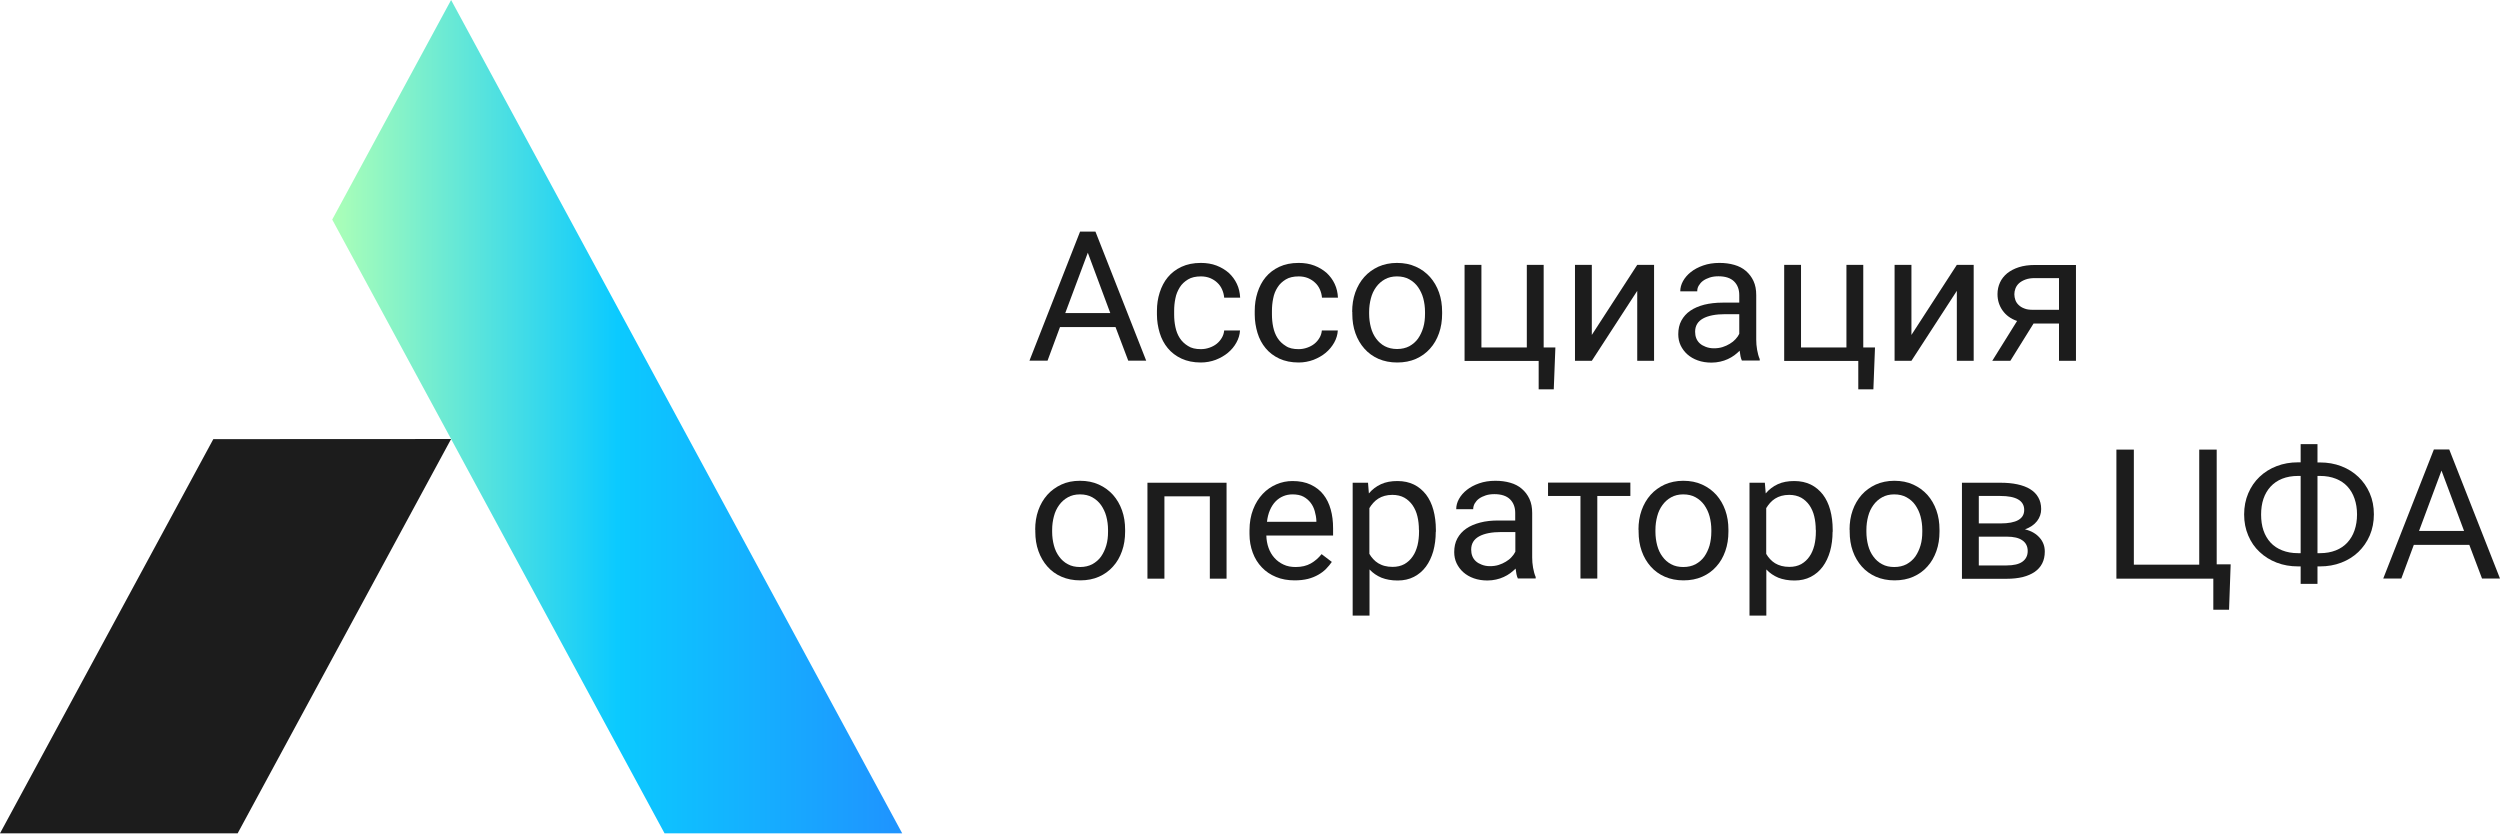
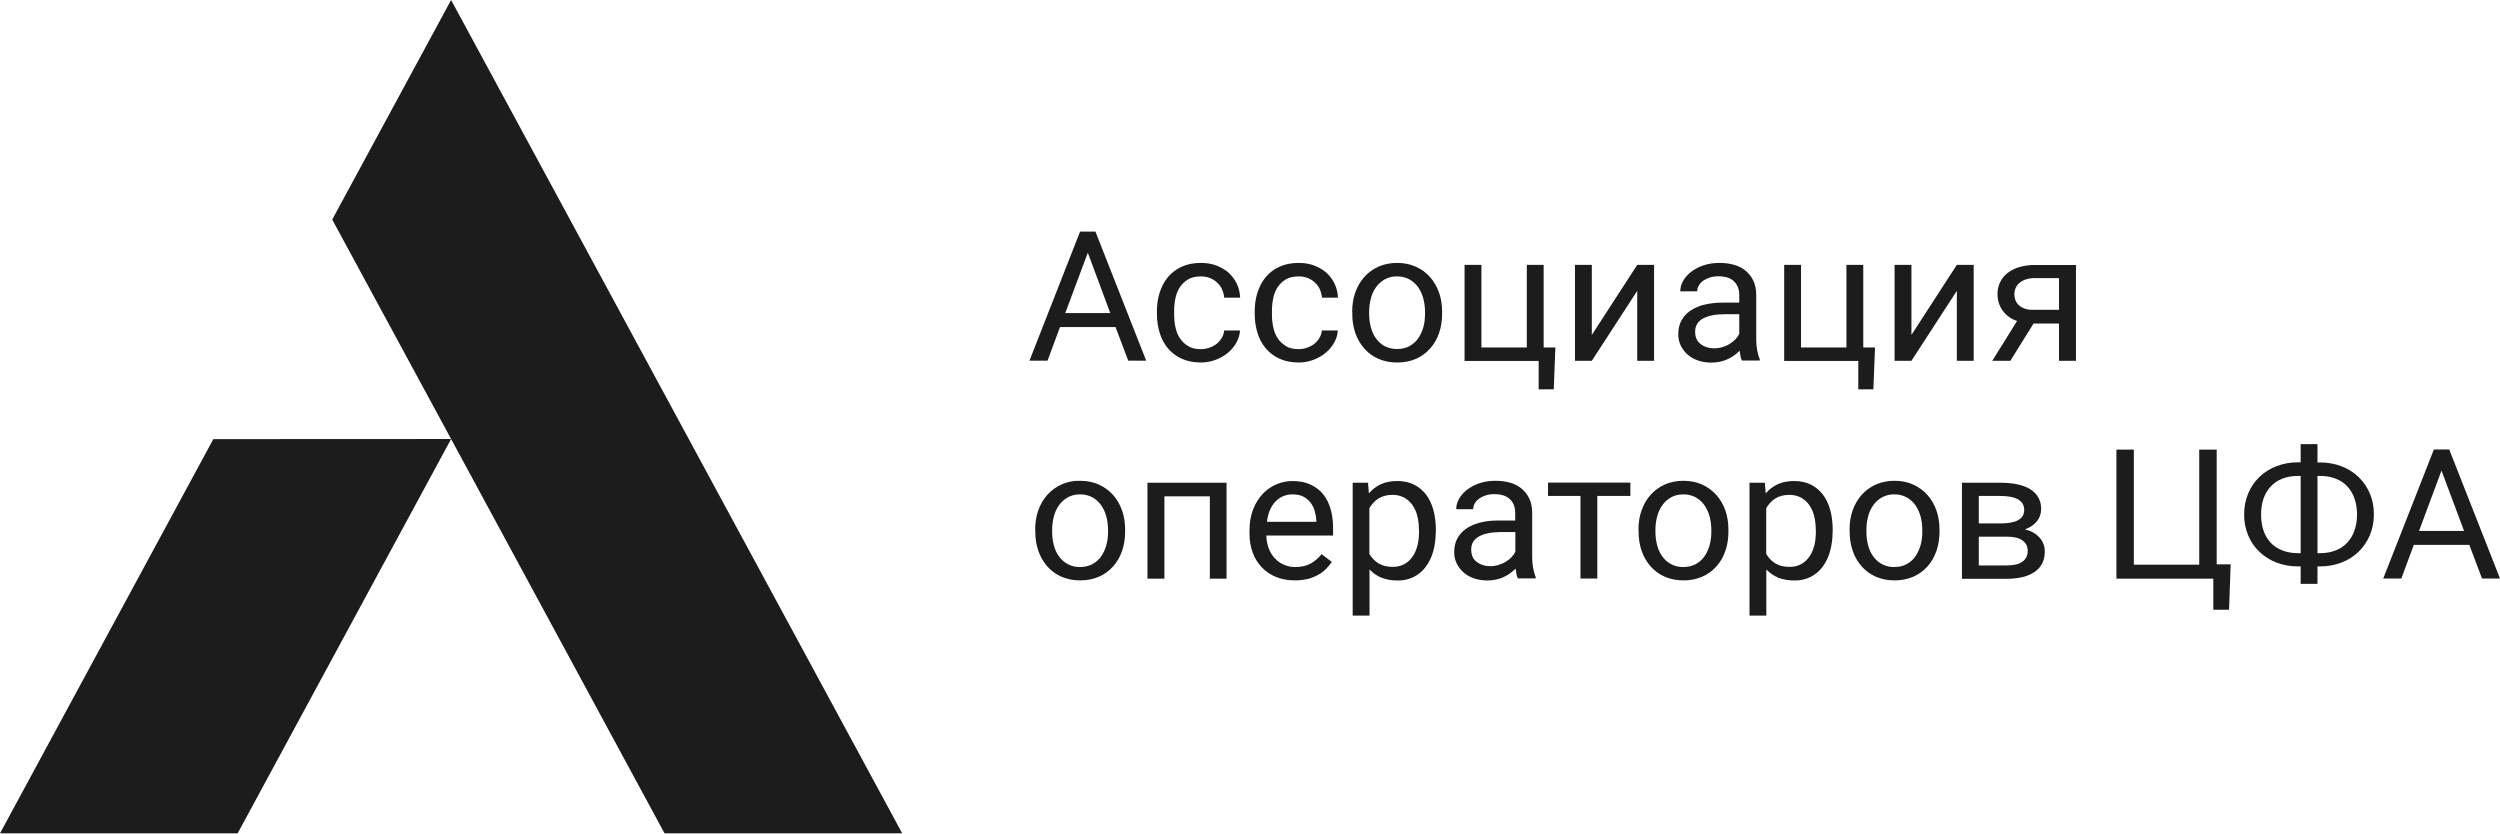
- <svg xmlns="http://www.w3.org/2000/svg" width="150" height="50" viewBox="0 0 150 50" fill="none">
-   <path d="M66.931 19.622H63.6L62.852 21.641H61.767L64.805 13.895H65.726L68.772 21.641H67.695L66.931 19.622ZM63.915 18.785H66.617L65.269 15.163L63.915 18.785Z" fill="#1C1C1C" />
-   <path d="M72.051 20.949C72.231 20.949 72.403 20.919 72.567 20.861C72.732 20.803 72.874 20.73 73.001 20.628C73.129 20.526 73.226 20.409 73.308 20.271C73.391 20.133 73.436 19.987 73.451 19.826H74.401C74.386 20.081 74.311 20.329 74.184 20.555C74.057 20.788 73.885 20.992 73.675 21.167C73.466 21.342 73.219 21.48 72.942 21.59C72.665 21.692 72.365 21.75 72.051 21.75C71.609 21.75 71.22 21.67 70.891 21.517C70.561 21.364 70.284 21.153 70.067 20.89C69.85 20.628 69.686 20.322 69.581 19.972C69.476 19.622 69.416 19.258 69.416 18.872V18.653C69.416 18.267 69.469 17.903 69.581 17.553C69.693 17.203 69.85 16.897 70.067 16.635C70.284 16.373 70.561 16.161 70.891 16.008C71.22 15.855 71.602 15.775 72.051 15.775C72.395 15.775 72.71 15.826 72.994 15.935C73.278 16.045 73.518 16.191 73.728 16.373C73.93 16.562 74.094 16.781 74.214 17.036C74.334 17.291 74.394 17.568 74.409 17.859H73.451C73.436 17.684 73.391 17.517 73.323 17.364C73.256 17.211 73.159 17.072 73.039 16.963C72.919 16.846 72.777 16.759 72.612 16.686C72.448 16.62 72.26 16.584 72.058 16.584C71.744 16.584 71.482 16.642 71.28 16.766C71.078 16.89 70.906 17.043 70.786 17.24C70.666 17.436 70.569 17.655 70.524 17.903C70.472 18.151 70.449 18.398 70.449 18.646V18.872C70.449 19.127 70.472 19.375 70.524 19.622C70.576 19.87 70.659 20.089 70.786 20.285C70.913 20.482 71.078 20.635 71.28 20.759C71.475 20.89 71.737 20.949 72.051 20.949Z" fill="#1C1C1C" />
-   <path d="M77.912 20.949C78.091 20.949 78.263 20.919 78.428 20.861C78.593 20.803 78.735 20.73 78.862 20.628C78.99 20.526 79.087 20.409 79.169 20.271C79.251 20.133 79.296 19.987 79.311 19.826H80.269C80.254 20.081 80.18 20.329 80.052 20.555C79.925 20.781 79.753 20.992 79.543 21.167C79.334 21.342 79.087 21.48 78.81 21.59C78.533 21.692 78.234 21.75 77.919 21.75C77.478 21.75 77.088 21.67 76.759 21.517C76.43 21.364 76.153 21.153 75.936 20.89C75.719 20.628 75.554 20.322 75.449 19.972C75.344 19.622 75.284 19.258 75.284 18.872V18.653C75.284 18.267 75.337 17.903 75.449 17.553C75.561 17.203 75.719 16.897 75.936 16.635C76.153 16.373 76.43 16.161 76.759 16.008C77.088 15.855 77.47 15.775 77.919 15.775C78.263 15.775 78.578 15.826 78.862 15.935C79.147 16.045 79.386 16.191 79.596 16.373C79.798 16.562 79.963 16.781 80.082 17.036C80.202 17.291 80.262 17.568 80.277 17.859H79.319C79.304 17.684 79.259 17.517 79.192 17.364C79.124 17.211 79.027 17.072 78.907 16.963C78.787 16.846 78.645 16.759 78.481 16.686C78.316 16.62 78.129 16.584 77.927 16.584C77.612 16.584 77.35 16.642 77.148 16.766C76.946 16.89 76.774 17.043 76.654 17.24C76.527 17.436 76.437 17.655 76.392 17.903C76.34 18.151 76.317 18.398 76.317 18.646V18.872C76.317 19.127 76.34 19.375 76.392 19.622C76.445 19.87 76.527 20.089 76.654 20.285C76.781 20.482 76.946 20.635 77.148 20.759C77.335 20.89 77.597 20.949 77.912 20.949Z" fill="#1C1C1C" />
-   <path d="M81.13 18.712C81.13 18.296 81.19 17.903 81.317 17.546C81.445 17.189 81.624 16.883 81.856 16.62C82.088 16.358 82.373 16.154 82.702 16.001C83.031 15.855 83.406 15.775 83.817 15.775C84.237 15.775 84.611 15.848 84.948 16.001C85.284 16.147 85.561 16.358 85.801 16.62C86.033 16.883 86.213 17.189 86.34 17.546C86.467 17.903 86.527 18.289 86.527 18.712V18.828C86.527 19.244 86.467 19.637 86.34 19.994C86.213 20.351 86.04 20.657 85.801 20.919C85.569 21.182 85.284 21.386 84.955 21.532C84.626 21.677 84.251 21.75 83.832 21.75C83.421 21.75 83.046 21.677 82.71 21.532C82.38 21.386 82.096 21.182 81.864 20.919C81.632 20.657 81.452 20.351 81.325 19.994C81.198 19.637 81.138 19.251 81.138 18.828V18.712H81.13ZM82.148 18.828C82.148 19.112 82.186 19.389 82.253 19.644C82.32 19.899 82.425 20.125 82.567 20.315C82.71 20.511 82.882 20.664 83.091 20.774C83.301 20.883 83.548 20.941 83.825 20.941C84.102 20.941 84.349 20.883 84.558 20.774C84.768 20.657 84.948 20.504 85.082 20.315C85.217 20.118 85.322 19.899 85.397 19.644C85.472 19.389 85.501 19.12 85.501 18.828V18.712C85.501 18.427 85.464 18.158 85.397 17.903C85.329 17.648 85.217 17.422 85.082 17.225C84.94 17.028 84.768 16.875 84.558 16.759C84.349 16.642 84.102 16.584 83.817 16.584C83.54 16.584 83.301 16.642 83.091 16.759C82.882 16.875 82.71 17.028 82.567 17.225C82.425 17.422 82.32 17.64 82.253 17.903C82.186 18.158 82.148 18.427 82.148 18.712V18.828Z" fill="#1C1C1C" />
-   <path d="M87.867 15.892H88.885V20.847H91.609V15.892H92.62V20.847H93.323L93.226 23.36H92.32V21.655H87.874V15.892H87.867Z" fill="#1C1C1C" />
-   <path d="M98.234 15.892H99.244V21.648H98.234V17.451L95.509 21.648H94.499V15.892H95.509V20.096L98.234 15.892Z" fill="#1C1C1C" />
-   <path d="M104.521 21.648C104.483 21.575 104.454 21.488 104.431 21.378C104.409 21.269 104.394 21.16 104.379 21.043C104.281 21.138 104.177 21.233 104.057 21.32C103.937 21.408 103.81 21.48 103.668 21.546C103.525 21.612 103.376 21.663 103.211 21.699C103.046 21.735 102.874 21.757 102.695 21.757C102.395 21.757 102.118 21.714 101.871 21.626C101.624 21.539 101.415 21.415 101.242 21.262C101.07 21.109 100.936 20.927 100.838 20.723C100.741 20.519 100.696 20.293 100.696 20.052C100.696 19.746 100.756 19.469 100.883 19.236C101.01 19.003 101.183 18.806 101.415 18.646C101.647 18.486 101.924 18.369 102.253 18.282C102.582 18.202 102.949 18.158 103.353 18.158H104.356V17.706C104.356 17.364 104.251 17.087 104.042 16.883C103.832 16.679 103.518 16.577 103.106 16.577C102.919 16.577 102.747 16.599 102.59 16.649C102.433 16.701 102.298 16.766 102.186 16.846C102.073 16.926 101.991 17.028 101.924 17.138C101.856 17.247 101.834 17.364 101.834 17.48H100.816C100.816 17.276 100.868 17.072 100.98 16.868C101.093 16.664 101.25 16.482 101.452 16.322C101.654 16.161 101.901 16.03 102.193 15.928C102.485 15.826 102.807 15.775 103.166 15.775C103.488 15.775 103.78 15.812 104.057 15.892C104.334 15.972 104.558 16.088 104.753 16.256C104.948 16.424 105.097 16.62 105.21 16.861C105.322 17.101 105.374 17.386 105.374 17.706V20.38C105.374 20.577 105.389 20.781 105.427 20.992C105.464 21.204 105.516 21.393 105.584 21.546V21.634H104.521V21.648ZM102.837 20.898C103.016 20.898 103.189 20.876 103.353 20.825C103.51 20.774 103.66 20.708 103.787 20.628C103.922 20.548 104.034 20.46 104.132 20.351C104.229 20.249 104.304 20.14 104.356 20.03V18.85H103.518C102.942 18.85 102.492 18.938 102.178 19.112C101.864 19.287 101.707 19.55 101.707 19.907C101.707 20.045 101.729 20.176 101.774 20.293C101.819 20.409 101.894 20.519 101.991 20.606C102.088 20.694 102.208 20.759 102.343 20.81C102.492 20.868 102.657 20.898 102.837 20.898Z" fill="#1C1C1C" />
-   <path d="M107.043 15.892H108.061V20.847H110.786V15.892H111.796V20.847H112.5L112.403 23.36H111.497V21.655H107.051V15.892H107.043Z" fill="#1C1C1C" />
-   <path d="M117.41 15.892H118.421V21.648H117.41V17.451L114.686 21.648H113.675V15.892H114.686V20.096L117.41 15.892Z" fill="#1C1C1C" />
-   <path d="M124.558 15.892V21.648H123.54V19.411H122.013L120.621 21.648H119.536L121.025 19.258C120.644 19.127 120.359 18.916 120.157 18.632C119.955 18.347 119.85 18.02 119.85 17.648C119.85 17.393 119.903 17.16 120 16.948C120.097 16.737 120.247 16.548 120.434 16.395C120.629 16.242 120.861 16.118 121.138 16.03C121.415 15.943 121.736 15.899 122.088 15.899H124.558V15.892ZM120.861 17.655C120.861 17.772 120.883 17.888 120.921 17.998C120.958 18.107 121.025 18.209 121.115 18.296C121.205 18.384 121.317 18.457 121.46 18.508C121.594 18.566 121.766 18.588 121.961 18.588H123.54V16.686H122.088C121.871 16.686 121.684 16.715 121.527 16.773C121.37 16.832 121.242 16.905 121.145 16.992C121.048 17.079 120.973 17.189 120.928 17.305C120.883 17.422 120.861 17.539 120.861 17.655Z" fill="#1C1C1C" />
-   <path d="M62.111 31.784C62.111 31.368 62.171 30.975 62.298 30.618C62.425 30.261 62.605 29.955 62.837 29.692C63.069 29.43 63.353 29.226 63.683 29.073C64.012 28.92 64.386 28.847 64.798 28.847C65.217 28.847 65.591 28.92 65.928 29.073C66.265 29.226 66.542 29.43 66.781 29.692C67.013 29.955 67.193 30.261 67.32 30.618C67.448 30.975 67.507 31.361 67.507 31.784V31.9C67.507 32.316 67.448 32.709 67.32 33.066C67.193 33.423 67.021 33.729 66.781 33.991C66.549 34.254 66.265 34.458 65.936 34.603C65.606 34.749 65.232 34.822 64.813 34.822C64.401 34.822 64.027 34.749 63.69 34.603C63.353 34.458 63.076 34.254 62.844 33.991C62.612 33.729 62.433 33.423 62.306 33.066C62.178 32.709 62.118 32.323 62.118 31.9V31.784H62.111ZM63.129 31.907C63.129 32.192 63.166 32.469 63.234 32.724C63.301 32.979 63.406 33.205 63.548 33.394C63.69 33.591 63.862 33.744 64.072 33.853C64.281 33.97 64.528 34.021 64.805 34.021C65.082 34.021 65.329 33.962 65.539 33.853C65.749 33.736 65.928 33.583 66.063 33.394C66.198 33.197 66.302 32.979 66.377 32.724C66.452 32.469 66.482 32.199 66.482 31.907V31.791C66.482 31.507 66.445 31.237 66.377 30.982C66.31 30.727 66.198 30.501 66.063 30.305C65.921 30.108 65.749 29.955 65.539 29.838C65.329 29.721 65.082 29.663 64.798 29.663C64.521 29.663 64.281 29.721 64.072 29.838C63.862 29.955 63.69 30.108 63.548 30.305C63.406 30.501 63.301 30.72 63.234 30.982C63.166 31.237 63.129 31.507 63.129 31.791V31.907Z" fill="#1C1C1C" />
-   <path d="M73.6 34.72H72.59V29.78H69.865V34.72H68.847V28.964H73.593V34.72H73.6Z" fill="#1C1C1C" />
-   <path d="M77.68 34.822C77.268 34.822 76.894 34.757 76.564 34.618C76.228 34.48 75.943 34.29 75.711 34.042C75.472 33.795 75.292 33.503 75.165 33.161C75.037 32.818 74.97 32.447 74.97 32.046V31.82C74.97 31.354 75.045 30.931 75.187 30.567C75.329 30.195 75.524 29.889 75.763 29.634C76.003 29.379 76.28 29.19 76.587 29.059C76.894 28.927 77.216 28.862 77.552 28.862C77.972 28.862 78.338 28.935 78.645 29.08C78.952 29.226 79.207 29.423 79.401 29.671C79.603 29.926 79.745 30.217 79.843 30.567C79.94 30.909 79.985 31.288 79.985 31.689V32.133H75.98C75.988 32.403 76.033 32.651 76.115 32.877C76.198 33.11 76.317 33.307 76.467 33.474C76.617 33.642 76.804 33.78 77.013 33.875C77.223 33.977 77.47 34.021 77.739 34.021C78.099 34.021 78.398 33.948 78.645 33.809C78.892 33.671 79.109 33.481 79.296 33.248L79.91 33.715C79.813 33.853 79.701 33.992 79.566 34.13C79.431 34.268 79.274 34.385 79.094 34.487C78.915 34.589 78.705 34.676 78.473 34.735C78.233 34.793 77.972 34.822 77.68 34.822ZM77.552 29.663C77.35 29.663 77.163 29.7 76.991 29.773C76.819 29.846 76.669 29.948 76.534 30.086C76.4 30.224 76.287 30.399 76.198 30.603C76.108 30.807 76.048 31.048 76.018 31.31H78.982V31.237C78.975 31.048 78.937 30.858 78.885 30.669C78.832 30.479 78.75 30.312 78.638 30.166C78.525 30.02 78.383 29.896 78.211 29.802C78.039 29.707 77.807 29.663 77.552 29.663Z" fill="#1C1C1C" />
-   <path d="M86.145 31.908C86.145 32.33 86.093 32.716 85.996 33.073C85.891 33.431 85.749 33.736 85.554 33.999C85.359 34.261 85.12 34.465 84.835 34.611C84.551 34.757 84.229 34.83 83.862 34.83C83.488 34.83 83.166 34.771 82.889 34.662C82.612 34.545 82.373 34.385 82.171 34.166V36.935H81.16V28.964H82.081L82.133 29.605C82.335 29.365 82.575 29.182 82.859 29.051C83.144 28.92 83.473 28.862 83.847 28.862C84.222 28.862 84.551 28.935 84.835 29.073C85.12 29.212 85.359 29.416 85.561 29.671C85.756 29.926 85.906 30.239 86.003 30.596C86.1 30.953 86.153 31.354 86.153 31.798V31.908H86.145ZM85.135 31.791C85.135 31.507 85.105 31.23 85.045 30.982C84.985 30.727 84.888 30.509 84.753 30.312C84.618 30.122 84.454 29.969 84.259 29.86C84.064 29.751 83.817 29.692 83.54 29.692C83.368 29.692 83.211 29.714 83.076 29.751C82.942 29.787 82.807 29.846 82.695 29.918C82.582 29.991 82.485 30.071 82.395 30.173C82.305 30.268 82.231 30.377 82.163 30.487V33.234C82.231 33.35 82.305 33.452 82.395 33.547C82.485 33.642 82.582 33.729 82.695 33.795C82.807 33.86 82.934 33.919 83.076 33.955C83.219 33.992 83.376 34.013 83.555 34.013C83.832 34.013 84.064 33.955 84.266 33.846C84.469 33.729 84.633 33.576 84.76 33.387C84.895 33.197 84.985 32.971 85.052 32.716C85.112 32.461 85.142 32.184 85.142 31.9V31.791H85.135Z" fill="#1C1C1C" />
-   <path d="M91.078 34.72C91.04 34.647 91.01 34.56 90.988 34.45C90.966 34.341 90.951 34.232 90.936 34.115C90.838 34.21 90.734 34.305 90.614 34.392C90.494 34.48 90.367 34.553 90.225 34.618C90.082 34.684 89.933 34.735 89.768 34.771C89.603 34.807 89.431 34.829 89.251 34.829C88.952 34.829 88.675 34.786 88.428 34.698C88.181 34.611 87.972 34.487 87.799 34.334C87.627 34.181 87.493 33.999 87.395 33.795C87.298 33.591 87.253 33.365 87.253 33.124C87.253 32.818 87.313 32.541 87.44 32.308C87.567 32.075 87.74 31.878 87.972 31.718C88.204 31.558 88.481 31.441 88.81 31.354C89.139 31.266 89.506 31.23 89.91 31.23H90.913V30.778C90.913 30.436 90.808 30.159 90.599 29.955C90.389 29.751 90.075 29.649 89.663 29.649C89.476 29.649 89.304 29.671 89.147 29.721C88.99 29.773 88.855 29.838 88.743 29.918C88.63 29.998 88.548 30.1 88.481 30.21C88.421 30.319 88.391 30.436 88.391 30.552H87.373C87.373 30.348 87.425 30.144 87.537 29.94C87.65 29.736 87.807 29.554 88.009 29.394C88.211 29.233 88.458 29.102 88.75 29C89.042 28.898 89.364 28.847 89.723 28.847C90.045 28.847 90.337 28.884 90.614 28.964C90.891 29.044 91.115 29.16 91.31 29.328C91.504 29.496 91.654 29.692 91.766 29.933C91.879 30.173 91.931 30.457 91.931 30.778V33.452C91.931 33.649 91.946 33.853 91.984 34.064C92.021 34.276 92.073 34.465 92.141 34.618V34.706H91.078V34.72ZM89.401 33.97C89.581 33.97 89.753 33.948 89.918 33.897C90.075 33.846 90.225 33.78 90.352 33.7C90.487 33.62 90.599 33.532 90.696 33.423C90.793 33.321 90.868 33.212 90.921 33.102V31.922H90.082C89.506 31.922 89.057 32.01 88.743 32.184C88.428 32.359 88.271 32.622 88.271 32.979C88.271 33.117 88.293 33.248 88.338 33.365C88.383 33.481 88.458 33.591 88.555 33.678C88.653 33.766 88.772 33.831 88.907 33.882C89.057 33.94 89.214 33.97 89.401 33.97Z" fill="#1C1C1C" />
-   <path d="M97.822 29.758H95.838V34.713H94.828V29.758H92.882V28.956H97.822V29.758Z" fill="#1C1C1C" />
-   <path d="M98.308 31.784C98.308 31.368 98.368 30.975 98.496 30.618C98.623 30.261 98.802 29.955 99.034 29.692C99.266 29.43 99.551 29.226 99.88 29.073C100.21 28.927 100.584 28.847 100.995 28.847C101.415 28.847 101.789 28.92 102.126 29.073C102.463 29.226 102.739 29.43 102.979 29.692C103.211 29.955 103.391 30.261 103.518 30.618C103.645 30.975 103.705 31.361 103.705 31.784V31.9C103.705 32.316 103.645 32.709 103.518 33.066C103.391 33.423 103.219 33.729 102.979 33.991C102.747 34.254 102.463 34.458 102.133 34.603C101.804 34.749 101.43 34.822 101.01 34.822C100.599 34.822 100.225 34.749 99.888 34.603C99.558 34.458 99.274 34.254 99.042 33.991C98.81 33.729 98.63 33.423 98.503 33.066C98.376 32.709 98.316 32.323 98.316 31.9V31.784H98.308ZM99.326 31.907C99.326 32.192 99.364 32.469 99.431 32.724C99.499 32.979 99.603 33.205 99.746 33.394C99.888 33.591 100.06 33.744 100.269 33.853C100.479 33.97 100.726 34.021 101.003 34.021C101.28 34.021 101.527 33.962 101.736 33.853C101.946 33.736 102.126 33.583 102.26 33.394C102.395 33.197 102.5 32.979 102.575 32.724C102.642 32.469 102.68 32.199 102.68 31.907V31.791C102.68 31.507 102.642 31.237 102.575 30.982C102.507 30.727 102.395 30.501 102.26 30.305C102.118 30.108 101.946 29.955 101.736 29.838C101.527 29.721 101.28 29.663 100.995 29.663C100.719 29.663 100.479 29.721 100.269 29.838C100.06 29.955 99.888 30.108 99.746 30.305C99.603 30.501 99.499 30.72 99.431 30.982C99.364 31.237 99.326 31.507 99.326 31.791V31.907Z" fill="#1C1C1C" />
-   <path d="M109.955 31.908C109.955 32.33 109.903 32.716 109.805 33.073C109.701 33.431 109.558 33.736 109.364 33.999C109.169 34.261 108.93 34.465 108.645 34.611C108.361 34.757 108.039 34.83 107.672 34.83C107.298 34.83 106.976 34.771 106.699 34.662C106.422 34.545 106.183 34.385 105.98 34.166V36.935H104.97V28.964H105.891L105.943 29.605C106.145 29.365 106.385 29.182 106.669 29.051C106.954 28.92 107.283 28.862 107.657 28.862C108.031 28.862 108.361 28.935 108.645 29.073C108.93 29.212 109.169 29.416 109.371 29.671C109.566 29.926 109.715 30.239 109.813 30.596C109.91 30.953 109.962 31.354 109.962 31.798V31.908H109.955ZM108.945 31.791C108.945 31.507 108.915 31.23 108.855 30.982C108.795 30.727 108.698 30.509 108.563 30.312C108.428 30.122 108.263 29.969 108.069 29.86C107.867 29.751 107.627 29.692 107.35 29.692C107.178 29.692 107.021 29.714 106.886 29.751C106.751 29.787 106.617 29.846 106.504 29.918C106.392 29.991 106.295 30.071 106.205 30.173C106.115 30.275 106.04 30.377 105.973 30.487V33.234C106.04 33.35 106.115 33.452 106.205 33.547C106.295 33.642 106.392 33.729 106.504 33.795C106.617 33.86 106.744 33.919 106.886 33.955C107.028 33.992 107.186 34.013 107.365 34.013C107.642 34.013 107.874 33.955 108.076 33.846C108.278 33.729 108.443 33.576 108.57 33.387C108.705 33.197 108.795 32.971 108.862 32.716C108.922 32.461 108.952 32.184 108.952 31.9V31.791H108.945Z" fill="#1C1C1C" />
-   <path d="M110.973 31.784C110.973 31.368 111.033 30.975 111.16 30.618C111.287 30.261 111.467 29.955 111.699 29.692C111.931 29.43 112.216 29.226 112.545 29.073C112.874 28.927 113.248 28.847 113.66 28.847C114.079 28.847 114.454 28.92 114.79 29.073C115.127 29.226 115.404 29.43 115.644 29.692C115.876 29.955 116.055 30.261 116.183 30.618C116.31 30.975 116.37 31.361 116.37 31.784V31.9C116.37 32.316 116.31 32.709 116.183 33.066C116.055 33.423 115.883 33.729 115.644 33.991C115.412 34.254 115.127 34.458 114.798 34.603C114.469 34.749 114.094 34.822 113.675 34.822C113.263 34.822 112.889 34.749 112.552 34.603C112.223 34.458 111.939 34.254 111.707 33.991C111.475 33.729 111.295 33.423 111.168 33.066C111.04 32.709 110.981 32.323 110.981 31.9V31.784H110.973ZM111.984 31.907C111.984 32.192 112.021 32.469 112.088 32.724C112.156 32.979 112.26 33.205 112.403 33.394C112.545 33.591 112.717 33.744 112.927 33.853C113.136 33.97 113.383 34.021 113.66 34.021C113.937 34.021 114.184 33.962 114.394 33.853C114.603 33.736 114.783 33.583 114.918 33.394C115.052 33.197 115.157 32.979 115.232 32.724C115.307 32.469 115.337 32.199 115.337 31.907V31.791C115.337 31.507 115.299 31.237 115.232 30.982C115.165 30.727 115.052 30.501 114.918 30.305C114.783 30.108 114.603 29.955 114.394 29.838C114.184 29.721 113.937 29.663 113.653 29.663C113.376 29.663 113.136 29.721 112.927 29.838C112.717 29.955 112.545 30.108 112.403 30.305C112.26 30.501 112.156 30.72 112.088 30.982C112.021 31.237 111.984 31.507 111.984 31.791V31.907Z" fill="#1C1C1C" />
-   <path d="M117.717 34.72V28.964H120.022C120.397 28.964 120.734 28.993 121.04 29.059C121.34 29.124 121.602 29.219 121.811 29.35C122.021 29.481 122.186 29.642 122.298 29.846C122.41 30.042 122.47 30.275 122.47 30.545C122.47 30.815 122.388 31.048 122.223 31.266C122.058 31.478 121.819 31.645 121.497 31.762C121.684 31.806 121.856 31.871 122.006 31.959C122.156 32.046 122.275 32.148 122.38 32.265C122.485 32.381 122.56 32.512 122.612 32.651C122.665 32.789 122.687 32.942 122.687 33.095C122.687 33.365 122.635 33.605 122.53 33.809C122.425 34.013 122.275 34.181 122.073 34.319C121.879 34.451 121.639 34.553 121.355 34.626C121.078 34.691 120.756 34.727 120.404 34.727H117.717V34.72ZM118.728 31.405H120.03C120.981 31.405 121.452 31.135 121.452 30.596C121.452 30.042 120.973 29.758 120.022 29.758H118.728V31.405ZM118.728 32.192V33.926H120.397C120.816 33.926 121.138 33.853 121.347 33.7C121.557 33.547 121.662 33.336 121.662 33.059C121.662 32.789 121.557 32.571 121.347 32.425C121.138 32.272 120.823 32.199 120.397 32.199H118.728V32.192Z" fill="#1C1C1C" />
-   <path d="M126.976 26.975H128.031V33.882H131.954V26.975H133.002V33.86H133.84L133.743 36.586H132.799V34.72H126.984V26.975H126.976Z" fill="#1C1C1C" />
-   <path d="M139.049 27.747H139.199C139.656 27.747 140.082 27.82 140.479 27.973C140.876 28.126 141.213 28.337 141.504 28.614C141.796 28.891 142.021 29.219 142.186 29.598C142.35 29.977 142.433 30.399 142.433 30.858C142.433 31.317 142.35 31.74 142.186 32.126C142.021 32.512 141.789 32.84 141.504 33.117C141.213 33.394 140.876 33.605 140.479 33.758C140.082 33.911 139.656 33.984 139.199 33.984H139.049V35.033H138.039V33.984H137.882C137.425 33.984 136.998 33.911 136.602 33.758C136.205 33.605 135.868 33.394 135.576 33.117C135.284 32.848 135.06 32.52 134.895 32.133C134.731 31.747 134.648 31.332 134.648 30.866C134.648 30.407 134.731 29.984 134.895 29.598C135.06 29.212 135.284 28.884 135.576 28.607C135.868 28.33 136.205 28.119 136.602 27.966C136.998 27.813 137.425 27.74 137.882 27.74H138.039V26.647H139.049V27.747ZM137.882 28.556C137.522 28.556 137.208 28.614 136.931 28.723C136.654 28.833 136.422 28.993 136.235 29.197C136.048 29.401 135.906 29.642 135.808 29.926C135.711 30.21 135.666 30.53 135.666 30.873C135.666 31.223 135.711 31.543 135.808 31.827C135.906 32.112 136.048 32.352 136.235 32.556C136.422 32.76 136.654 32.913 136.931 33.022C137.208 33.132 137.522 33.19 137.882 33.19H138.039V28.556H137.882ZM139.049 28.556V33.19H139.207C139.558 33.19 139.873 33.132 140.15 33.022C140.427 32.913 140.659 32.753 140.846 32.549C141.033 32.345 141.175 32.104 141.272 31.82C141.37 31.536 141.422 31.215 141.422 30.866C141.422 30.516 141.37 30.203 141.272 29.918C141.175 29.634 141.033 29.394 140.846 29.19C140.659 28.986 140.427 28.833 140.15 28.723C139.873 28.614 139.558 28.556 139.207 28.556H139.049Z" fill="#1C1C1C" />
-   <path d="M148.159 32.694H144.828L144.079 34.713H142.994L146.033 26.967H146.954L150 34.713H148.922L148.159 32.694ZM145.142 31.857H147.844L146.49 28.235L145.142 31.857Z" fill="#1C1C1C" />
-   <path fill-rule="evenodd" clip-rule="evenodd" d="M27.066 26.341L19.933 13.174L27.066 0L34.199 13.174L54.132 50H39.873L27.066 26.341Z" fill="url(#paint0_linear)" />
-   <path fill-rule="evenodd" clip-rule="evenodd" d="M12.799 26.348L27.066 26.341L14.259 50H0L12.799 26.348Z" fill="#1C1C1C" />
+ <svg xmlns="http://www.w3.org/2000/svg" width="150" height="50" fill="none">
+   <path d="M66.931 19.622h-3.33l-.75 2.019h-1.084l3.038-7.746h.921l3.046 7.746h-1.077l-.764-2.018zm-3.016-.837h2.702l-1.348-3.622-1.354 3.622zm8.135 2.164c.18 0 .353-.03.517-.088a1.45 1.45 0 00.434-.233c.128-.102.225-.219.307-.357a1.04 1.04 0 00.143-.445h.95c-.015.255-.09.503-.217.73-.127.232-.3.436-.509.611a2.571 2.571 0 01-1.624.583c-.442 0-.831-.08-1.16-.233a2.331 2.331 0 01-.824-.627 2.595 2.595 0 01-.486-.918 3.804 3.804 0 01-.165-1.1v-.219c0-.386.053-.75.165-1.1.112-.35.27-.656.486-.918a2.33 2.33 0 01.824-.627c.329-.153.71-.233 1.16-.233.344 0 .659.051.943.16.284.11.524.255.734.438.202.19.366.408.486.663.12.255.18.532.195.823h-.958a1.563 1.563 0 00-.128-.495 1.195 1.195 0 00-.284-.401 1.422 1.422 0 00-.427-.277 1.494 1.494 0 00-.554-.102c-.314 0-.576.058-.778.182a1.446 1.446 0 00-.494.474 1.93 1.93 0 00-.262.663 3.577 3.577 0 00-.075.743v.226c0 .255.023.503.075.75.052.248.135.467.262.663.127.197.292.35.494.474.195.131.457.19.77.19zm5.862 0c.18 0 .351-.03.516-.088a1.45 1.45 0 00.434-.233 1.29 1.29 0 00.307-.357c.082-.139.127-.284.142-.445h.958c-.015.255-.09.503-.217.73a2.22 2.22 0 01-.509.611 2.571 2.571 0 01-1.624.583c-.441 0-.83-.08-1.16-.233a2.331 2.331 0 01-.823-.627 2.595 2.595 0 01-.487-.918 3.804 3.804 0 01-.165-1.1v-.219c0-.386.053-.75.165-1.1.112-.35.27-.656.487-.918a2.33 2.33 0 01.823-.627c.33-.153.711-.233 1.16-.233.344 0 .659.051.943.16.285.11.524.255.734.438.202.19.367.408.486.663.12.255.18.532.195.823h-.958a1.56 1.56 0 00-.127-.495 1.198 1.198 0 00-.285-.401 1.422 1.422 0 00-.426-.277 1.495 1.495 0 00-.554-.102c-.315 0-.577.058-.779.182a1.445 1.445 0 00-.494.474 1.795 1.795 0 00-.262.663 3.577 3.577 0 00-.075.743v.226c0 .255.023.503.075.75.053.248.135.467.262.663.127.197.292.35.494.474.187.131.45.19.764.19zm3.218-2.237c0-.416.06-.81.187-1.166a2.79 2.79 0 01.54-.926c.231-.262.516-.466.845-.619.33-.146.704-.226 1.115-.226.42 0 .794.073 1.13.226.337.146.614.357.854.62.232.262.412.568.539.925.127.357.187.743.187 1.166v.116c0 .416-.06.809-.187 1.166-.127.357-.3.663-.54.925a2.427 2.427 0 01-.845.613c-.33.145-.704.218-1.123.218a2.8 2.8 0 01-1.122-.218 2.426 2.426 0 01-.846-.613 2.788 2.788 0 01-.54-.925 3.438 3.438 0 01-.186-1.166v-.116h-.008zm1.018.116c0 .284.038.561.105.816.067.255.172.481.314.67.143.197.315.35.524.46.21.109.457.167.734.167.277 0 .524-.058.733-.167.21-.117.39-.27.524-.46.135-.196.24-.415.315-.67.075-.255.104-.524.104-.816v-.116c0-.285-.037-.554-.104-.81a2.186 2.186 0 00-.315-.677 1.586 1.586 0 00-.524-.466 1.5 1.5 0 00-.74-.175 1.46 1.46 0 00-.727.175c-.21.116-.381.27-.524.466a1.965 1.965 0 00-.314.678 3.153 3.153 0 00-.105.809v.116zm5.719-2.936h1.018v4.955h2.724v-4.955h1.01v4.955h.704l-.097 2.513h-.906v-1.704h-4.446v-5.764h-.007zm10.367 0h1.01v5.756h-1.01v-4.197l-2.725 4.197h-1.01v-5.756h1.01v4.204l2.725-4.204zm6.287 5.756a1.044 1.044 0 01-.09-.27 4.773 4.773 0 01-.052-.335c-.098.095-.202.19-.322.277a2.261 2.261 0 01-.846.38 2.388 2.388 0 01-.516.057c-.3 0-.577-.043-.824-.13a1.892 1.892 0 01-.629-.365 1.702 1.702 0 01-.404-.54 1.547 1.547 0 01-.142-.67c0-.306.06-.583.187-.816.127-.233.3-.43.532-.59a2.65 2.65 0 01.838-.364 4.65 4.65 0 011.1-.124h1.003v-.452c0-.342-.105-.62-.314-.823-.21-.204-.524-.306-.936-.306-.187 0-.359.021-.516.072a1.47 1.47 0 00-.404.197.962.962 0 00-.262.292.63.63 0 00-.09.342h-1.018c0-.204.052-.408.164-.612.113-.204.27-.386.472-.546.202-.16.449-.292.741-.394.292-.102.614-.153.973-.153.322 0 .614.037.891.117.277.08.501.197.696.364.195.168.344.364.457.605.112.24.164.524.164.845v2.674c0 .197.015.401.053.612.037.212.089.401.157.554v.088h-1.063v.014zm-1.684-.75a1.73 1.73 0 00.95-.27 1.43 1.43 0 00.345-.277 1.25 1.25 0 00.224-.32v-1.18h-.838c-.576 0-1.026.087-1.34.261-.314.175-.471.438-.471.795 0 .138.022.27.067.386.045.116.12.226.217.313a1.1 1.1 0 00.352.204c.149.058.314.088.494.088zm4.206-5.006h1.018v4.955h2.725v-4.955h1.01v4.955h.704l-.097 2.513h-.906v-1.704h-4.446v-5.764h-.008zm10.367 0h1.011v5.756h-1.011v-4.197l-2.724 4.197h-1.011v-5.756h1.011v4.204l2.724-4.204zm7.148 0v5.756h-1.018v-2.237h-1.527l-1.392 2.237h-1.085l1.489-2.39a1.71 1.71 0 01-.868-.626 1.658 1.658 0 01-.307-.984 1.574 1.574 0 01.584-1.253 2.21 2.21 0 01.704-.365 3.19 3.19 0 01.95-.13h2.47v-.008zm-3.697 1.763c0 .117.022.233.06.343a.76.76 0 00.194.298c.09.088.202.16.345.212.134.058.306.08.501.08h1.579v-1.902h-1.452c-.217 0-.404.03-.561.087a1.178 1.178 0 00-.382.22.826.826 0 00-.217.312.965.965 0 00-.067.35zM62.11 31.784c0-.416.06-.81.188-1.166a2.79 2.79 0 01.539-.926 2.539 2.539 0 011.961-.845c.42 0 .793.073 1.13.226.337.153.614.357.853.62.232.262.412.568.54.925.127.357.186.743.186 1.166v.116c0 .416-.06.809-.187 1.166a2.666 2.666 0 01-.538.925 2.425 2.425 0 01-.846.612c-.33.146-.704.22-1.123.22a2.8 2.8 0 01-1.123-.22 2.358 2.358 0 01-.846-.612 2.788 2.788 0 01-.538-.925 3.439 3.439 0 01-.188-1.166v-.116h-.007zm1.019.123c0 .285.037.562.105.817.067.255.172.48.314.67a1.489 1.489 0 001.257.627c.277 0 .524-.059.734-.168.21-.117.39-.27.524-.46.135-.196.24-.414.314-.67a2.86 2.86 0 00.105-.816v-.116a3.13 3.13 0 00-.105-.809 2.186 2.186 0 00-.314-.677 1.586 1.586 0 00-.524-.467 1.5 1.5 0 00-.741-.175c-.277 0-.517.058-.726.175-.21.117-.382.27-.524.466a1.965 1.965 0 00-.314.678 3.153 3.153 0 00-.105.809v.116zM73.6 34.72h-1.01v-4.94h-2.725v4.94h-1.018v-5.756h4.746v5.756h.007zm4.08.102c-.412 0-.786-.065-1.116-.204a2.394 2.394 0 01-.853-.576 2.464 2.464 0 01-.546-.881 3.176 3.176 0 01-.195-1.115v-.226c0-.466.075-.889.217-1.253.142-.372.337-.678.576-.933a2.43 2.43 0 01.824-.575c.307-.132.629-.197.965-.197.42 0 .786.073 1.093.218.307.146.562.343.756.59.202.256.344.547.442.897.097.342.142.721.142 1.122v.444H75.98c.008.27.053.518.135.744.083.233.202.43.352.597a1.642 1.642 0 001.272.547c.36 0 .66-.073.906-.212.247-.138.464-.328.651-.56l.614.466a3.48 3.48 0 01-.344.415 2.088 2.088 0 01-.472.357c-.18.102-.389.19-.621.248a3.34 3.34 0 01-.793.087zm-.128-5.159a1.375 1.375 0 00-1.018.423 1.743 1.743 0 00-.337.517c-.09.204-.15.445-.18.707h2.965v-.073a2.506 2.506 0 00-.097-.568 1.445 1.445 0 00-.247-.503 1.365 1.365 0 00-.427-.364c-.172-.095-.404-.139-.659-.139zm8.593 2.245c0 .422-.052.808-.15 1.165a2.895 2.895 0 01-.441.926 2.05 2.05 0 01-.719.612 2.097 2.097 0 01-.973.219 2.63 2.63 0 01-.973-.168 2.032 2.032 0 01-.718-.496v2.77h-1.01v-7.972h.92l.052.641c.202-.24.442-.423.726-.554.285-.13.614-.19.988-.19.375 0 .704.074.988.212.285.139.524.343.726.598.195.255.345.568.442.925.097.357.15.758.15 1.202v.11h-.008zm-1.01-.117c0-.284-.03-.561-.09-.809a1.957 1.957 0 00-.292-.67 1.52 1.52 0 00-.494-.452 1.47 1.47 0 00-.719-.168c-.172 0-.329.022-.464.059a1.373 1.373 0 00-.68.422 1.92 1.92 0 00-.233.314v2.747a1.639 1.639 0 00.532.56c.112.066.24.125.381.161.143.037.3.058.48.058.276 0 .508-.058.71-.167.203-.117.367-.27.494-.46.135-.189.225-.415.292-.67.06-.255.09-.532.09-.816v-.109h-.007zm5.943 2.929a1.044 1.044 0 01-.09-.27 4.444 4.444 0 01-.052-.335c-.098.095-.203.19-.322.277a2.248 2.248 0 01-.846.38 2.386 2.386 0 01-.517.057c-.299 0-.576-.043-.823-.13a1.883 1.883 0 01-.629-.365 1.692 1.692 0 01-.404-.54 1.542 1.542 0 01-.142-.67c0-.306.06-.583.187-.816.127-.233.3-.43.532-.59.232-.16.509-.277.838-.364.33-.088.696-.124 1.1-.124h1.003v-.452c0-.342-.105-.62-.314-.823-.21-.204-.524-.306-.936-.306-.187 0-.36.021-.516.072a1.475 1.475 0 00-.404.197.976.976 0 00-.262.292.71.71 0 00-.09.342h-1.018c0-.204.052-.408.164-.612.113-.204.27-.386.472-.546a2.53 2.53 0 01.74-.394c.293-.102.615-.153.974-.153.322 0 .614.037.89.117.278.08.502.197.697.364.194.168.344.364.456.605.113.24.165.524.165.845v2.674c0 .197.015.401.053.612.037.212.09.401.157.554v.087h-1.063v.015zm-1.677-.75a1.734 1.734 0 00.95-.27c.136-.08.248-.168.345-.277a1.28 1.28 0 00.225-.32v-1.18h-.839c-.576 0-1.025.087-1.34.261-.314.175-.471.438-.471.795 0 .138.022.27.067.386.045.116.12.226.217.313a1.322 1.322 0 00.846.291zm8.421-4.212h-1.984v4.955h-1.01v-4.955h-1.946v-.802h4.94v.802zm.486 2.026c0-.416.06-.81.188-1.166a2.79 2.79 0 01.538-.926c.232-.262.517-.466.846-.619.33-.146.704-.226 1.115-.226.42 0 .794.073 1.131.226.337.153.613.357.853.62.232.262.412.568.539.925.127.357.187.743.187 1.166v.116c0 .416-.06.809-.187 1.166a2.657 2.657 0 01-.539.925 2.42 2.42 0 01-.846.612 2.746 2.746 0 01-1.123.22c-.411 0-.785-.074-1.122-.22a2.424 2.424 0 01-.846-.612 2.788 2.788 0 01-.539-.925 3.439 3.439 0 01-.187-1.166v-.116h-.008zm1.018.123c0 .285.038.562.105.817.068.255.172.48.315.67a1.487 1.487 0 001.257.627c.277 0 .524-.059.733-.168.21-.117.39-.27.524-.46.135-.196.24-.414.315-.67.067-.254.105-.524.105-.816v-.116a3.17 3.17 0 00-.105-.809 2.196 2.196 0 00-.315-.677 1.58 1.58 0 00-.524-.467 1.497 1.497 0 00-.741-.175c-.276 0-.516.058-.726.175a1.59 1.59 0 00-.523.466 1.965 1.965 0 00-.315.678 3.153 3.153 0 00-.105.809v.116zm10.629.001c0 .422-.052.808-.15 1.165a2.89 2.89 0 01-.441.926 2.049 2.049 0 01-.719.612 2.095 2.095 0 01-.973.219c-.374 0-.696-.059-.973-.168a2.041 2.041 0 01-.719-.496v2.77h-1.01v-7.972h.921l.052.641a2.06 2.06 0 01.726-.554c.285-.13.614-.19.988-.19s.704.074.988.212c.285.139.524.343.726.598.195.255.344.568.442.925.097.357.149.758.149 1.202v.11h-.007zm-1.01-.117c0-.284-.03-.561-.09-.809a1.953 1.953 0 00-.292-.67 1.52 1.52 0 00-.494-.452 1.491 1.491 0 00-.719-.168c-.172 0-.329.022-.464.059a1.38 1.38 0 00-.681.422c-.09.102-.165.204-.232.314v2.747a1.613 1.613 0 00.531.56c.113.066.24.125.382.161.142.037.3.058.479.058.277 0 .509-.058.711-.167a1.47 1.47 0 00.494-.46c.135-.189.225-.415.292-.67.06-.255.09-.532.09-.816v-.109h-.007zm2.028-.007c0-.416.06-.81.187-1.166.127-.357.307-.663.539-.926.232-.262.517-.466.846-.619a2.734 2.734 0 011.115-.226c.419 0 .794.073 1.13.226.337.153.614.357.854.62a2.8 2.8 0 01.539.925c.127.357.187.743.187 1.166v.116c0 .416-.06.809-.187 1.166-.128.357-.3.663-.539.925a2.429 2.429 0 01-.846.612 2.75 2.75 0 01-1.123.22 2.8 2.8 0 01-1.123-.22 2.425 2.425 0 01-.845-.612 2.787 2.787 0 01-.539-.925 3.421 3.421 0 01-.187-1.166v-.116h-.008zm1.011.123c0 .285.037.562.104.817.068.255.172.48.315.67a1.485 1.485 0 001.257.627c.277 0 .524-.059.734-.168.209-.117.389-.27.524-.46a2.35 2.35 0 00.314-.67 2.86 2.86 0 00.105-.816v-.116a3.17 3.17 0 00-.105-.809 2.194 2.194 0 00-.314-.677 1.524 1.524 0 00-.524-.467 1.502 1.502 0 00-.741-.175 1.46 1.46 0 00-.726.175 1.58 1.58 0 00-.524.466 1.962 1.962 0 00-.315.678 3.17 3.17 0 00-.104.809v.116zm5.733 2.813v-5.756h2.305c.375 0 .712.029 1.018.095.3.065.562.16.771.291.21.131.375.291.487.495.112.197.172.43.172.7 0 .27-.082.503-.247.721-.165.212-.404.38-.726.496.187.044.359.11.509.197.15.087.269.19.374.306a1.203 1.203 0 01.307.83c0 .27-.052.51-.157.714a1.369 1.369 0 01-.457.51 2.293 2.293 0 01-.718.306 4.167 4.167 0 01-.951.102h-2.687v-.007zm1.011-3.315h1.302c.951 0 1.422-.27 1.422-.809 0-.554-.479-.838-1.43-.838h-1.294v1.647zm0 .787v1.734h1.669c.419 0 .741-.073.95-.226a.745.745 0 00.315-.641.732.732 0 00-.315-.634c-.209-.153-.524-.226-.95-.226h-1.669v-.007zm8.248-5.217h1.055v6.907h3.923v-6.907h1.048v6.885h.838l-.097 2.726h-.944V34.72h-5.815v-7.745h-.008zm12.073.772h.15c.457 0 .883.073 1.28.226a2.97 2.97 0 011.707 1.625c.164.379.247.801.247 1.26 0 .46-.083.882-.247 1.268a3.03 3.03 0 01-.682.991 3.051 3.051 0 01-1.025.641 3.525 3.525 0 01-1.28.226h-.15v1.05h-1.01v-1.05h-.157a3.52 3.52 0 01-1.28-.226 3.066 3.066 0 01-1.026-.64 2.825 2.825 0 01-.681-.985 3.185 3.185 0 01-.247-1.267c0-.46.083-.882.247-1.268.165-.386.389-.714.681-.991a3.066 3.066 0 011.026-.641 3.52 3.52 0 011.28-.226h.157v-1.093h1.01v1.1zm-1.167.809c-.36 0-.674.058-.951.167-.277.11-.509.27-.696.474a2.048 2.048 0 00-.427.729 2.94 2.94 0 00-.142.947c0 .35.045.67.142.954.098.285.24.525.427.73.187.203.419.356.696.465.277.11.591.168.951.168h.157v-4.634h-.157zm1.167 0v4.634h.158c.351 0 .666-.058.943-.168.277-.109.509-.27.696-.473.187-.204.329-.445.426-.729.098-.284.15-.605.15-.954 0-.35-.052-.663-.15-.948a2.031 2.031 0 00-.426-.728 1.84 1.84 0 00-.696-.467 2.554 2.554 0 00-.943-.167h-.158zm9.11 4.138h-3.331l-.749 2.019h-1.085l3.039-7.746h.921L150 34.713h-1.078l-.763-2.019zm-3.017-.838h2.702l-1.354-3.62-1.348 3.62z" fill="#1C1C1C" />
+   <path fill-rule="evenodd" clip-rule="evenodd" d="M27.066 26.34l-7.133-13.166L27.066 0l7.133 13.174L54.132 50h-14.26L27.067 26.34z" fill="#1C1C1C" />
+   <path fill-rule="evenodd" clip-rule="evenodd" d="M12.8 26.348l14.266-.007L14.259 50H0l12.8-23.653z" fill="#1C1C1C" />
  <defs>
    <linearGradient id="paint0_linear" x1="19.936" y1="24.998" x2="54.133" y2="24.998" gradientUnits="userSpaceOnUse">
      <stop stop-color="#ACFFB7" />
-       <stop offset="0.5" stop-color="#0BCAFF" />
+       <stop offset=".5" stop-color="#0BCAFF" />
      <stop offset="1" stop-color="#1F93FF" />
    </linearGradient>
  </defs>
</svg>
